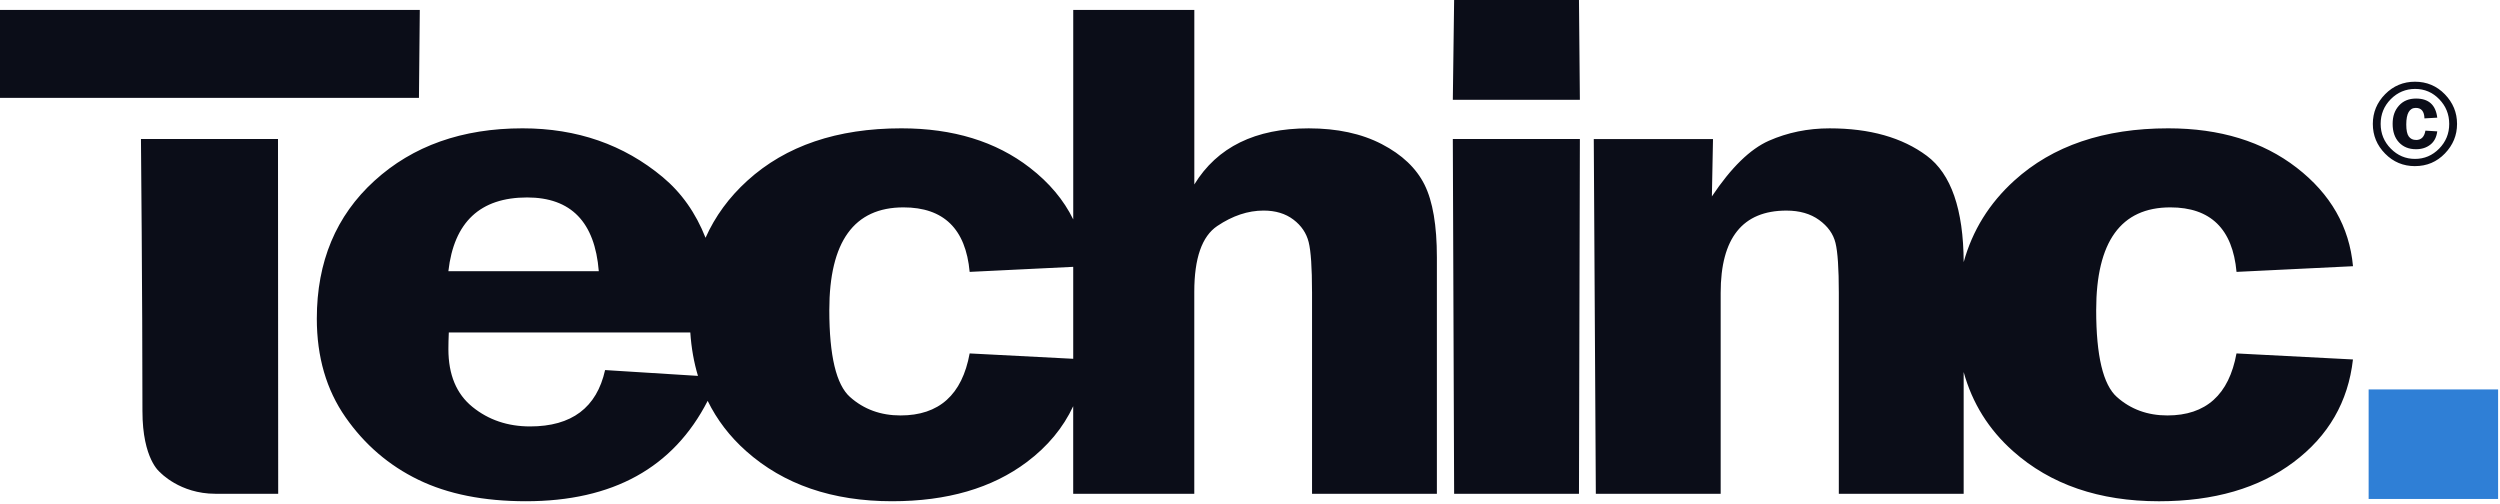
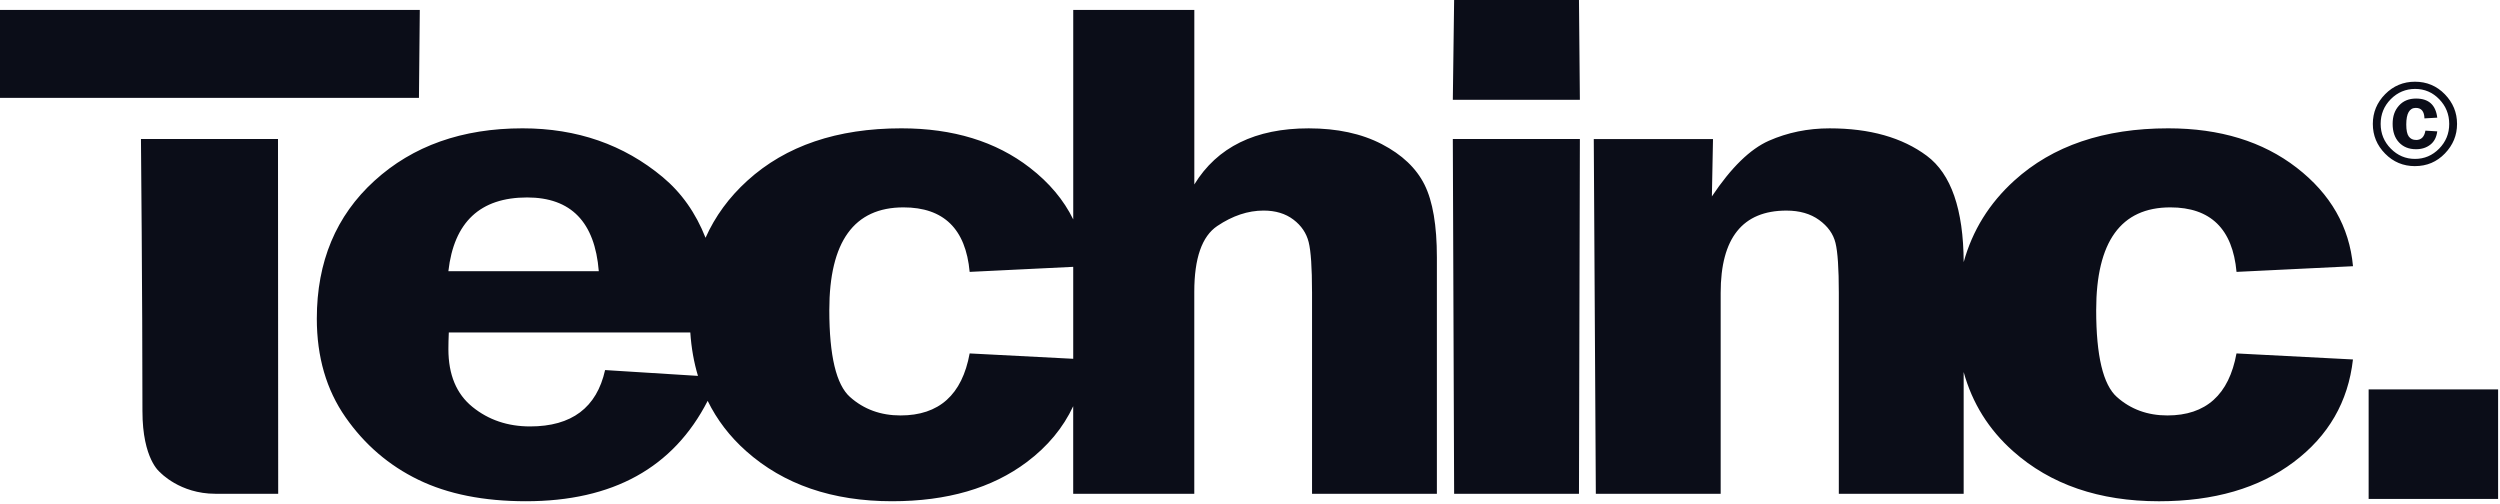
<svg xmlns="http://www.w3.org/2000/svg" viewBox="0 0 1277 257" role="img" aria-label="TECHINCGLOBAL">
-   <path fill-rule="evenodd" fill="#0b0d18" d="M1233.58,84.86c-5.99,0-11.08-2.12-15.26-6.37-4.19-4.24-6.28-9.31-6.28-15.19s2.1-10.94,6.29-15.19c4.2-4.24,9.28-6.37,15.25-6.37s11.12,2.14,15.26,6.43c4.15,4.29,6.22,9.33,6.22,15.13s-2.07,10.79-6.2,15.09c-4.14,4.31-9.23,6.46-15.28,6.46Z M1245.97,50.69c-3.39-3.51-7.49-5.27-12.3-5.27s-9.02,1.75-12.47,5.24c-3.44,3.49-5.16,7.7-5.16,12.62s1.73,9.14,5.18,12.64,7.57,5.25,12.36,5.25,8.9-1.75,12.33-5.24c3.43-3.49,5.15-7.7,5.15-12.62s-1.7-9.11-5.09-12.62Z M1234.1,71.51c2.67,0,4.27-1.59,4.8-4.78l6.05.37c-.37,2.97-1.54,5.23-3.53,6.79-1.99,1.56-4.42,2.33-7.32,2.33-3.63,0-6.52-1.16-8.69-3.48-2.17-2.32-3.25-5.47-3.25-9.46s1.07-6.91,3.22-9.32c2.15-2.41,5.07-3.62,8.75-3.62,6.44,0,10.04,3.26,10.82,9.76l-6.54.37c-.1-3.57-1.57-5.36-4.4-5.36-3.26,0-4.89,2.83-4.89,8.48,0,2.93.43,4.98,1.3,6.15.87,1.17,2.09,1.75,3.68,1.75Z M1107.09,212.21c19.69,0,31.46-10.56,35.31-31.68l59.49,3.08c-2.43,21.61-12.52,39.08-30.28,52.42-17.76,13.34-40.7,20.01-68.8,20.01-30.53,0-55.39-8.54-74.58-25.62-12.41-11.05-20.8-24.51-25.19-40.38v62.2h-63.77v-102.66c0-12.43-.57-20.94-1.71-25.53-1.14-4.59-3.93-8.48-8.35-11.68-4.42-3.2-9.99-4.8-16.69-4.8-22.4,0-33.6,14-33.6,42.01v102.66h-63.77l-1.05-181.22h60.9l-.57,29.31c9.84-14.73,19.55-24.2,29.11-28.43,9.56-4.22,19.9-6.34,31.03-6.34,20.54,0,37.09,4.68,49.65,14.03,12.43,9.26,18.7,27.37,18.83,54.31,4.46-16.17,13.07-30.05,25.84-41.64,19.61-17.8,45.83-26.71,78.65-26.71,26.39,0,48.26,6.7,65.59,20.1,17.33,13.4,26.93,30.18,28.78,50.33l-59.49,2.9c-2-21.97-13.27-32.95-33.81-32.95-25.25,0-37.88,17.5-37.88,52.51,0,23.3,3.53,38.08,10.59,44.36,7.06,6.28,15.66,9.41,25.79,9.41Z M742.77,252.22l-.67-181.22h64.9l-.46,181.22h-63.77Z M742.77,0h63.77l.46,50.99h-64.9L742.77,0Z M670.18,149.07c0-12.33-.57-20.79-1.71-25.38-1.14-4.59-3.73-8.43-7.78-11.51-4.05-3.08-9.14-4.62-15.25-4.62-7.96,0-15.85,2.63-23.67,7.89-7.82,5.26-11.73,16.46-11.73,33.63v103.15h-61.85v-44.74c-5.14,11-13.02,20.52-23.69,28.53-17.76,13.34-40.7,20.01-68.8,20.01-30.53,0-55.39-8.54-74.58-25.62-8.38-7.45-14.92-16.01-19.64-25.66-17.51,34.18-48.46,51.28-92.86,51.28-21.54,0-39.84-3.65-54.89-10.95-15.05-7.3-27.47-17.95-37.24-31.96-9.77-14-14.66-30.78-14.66-50.34,0-29.09,9.81-52.57,29.43-70.43,19.61-17.86,44.83-26.8,75.65-26.8,27.82,0,51.68,8.3,71.59,24.9,9.62,8.03,16.92,18.37,21.89,31.01,4.89-10.96,12.02-20.7,21.39-29.2,19.61-17.8,45.83-26.71,78.65-26.71,26.39,0,48.26,6.7,65.59,20.1,9.96,7.69,17.34,16.51,22.19,26.43V5.08h61.85v89.14c11.7-19.11,31.17-28.66,58.42-28.66,14.55,0,27,2.69,37.34,8.06,10.34,5.37,17.62,12.28,21.83,20.73,4.21,8.45,6.31,20.82,6.31,37.12v120.77h-63.77v-103.15Z M269.26,100.86c-23.97,0-37.38,12.56-40.23,37.66h76.83c-2-25.11-14.2-37.66-36.6-37.66Z M352.6,169.84h-123.35c-.14,3.26-.21,6.1-.21,8.51,0,13.04,4.1,22.88,12.3,29.51,8.2,6.64,18.01,9.96,29.43,9.96,21.26,0,34.03-9.6,38.31-28.79l47.44,2.97c-2.08-6.92-3.39-14.31-3.91-22.17Z M548.2,136.3l-52.9,2.58c-2-21.97-13.27-32.95-33.81-32.95-25.25,0-37.88,17.5-37.88,52.51,0,23.3,3.53,38.08,10.59,44.36,7.06,6.28,15.66,9.41,25.79,9.41,19.69,0,31.46-10.56,35.31-31.68l52.9,2.74v-46.96Z M0,50V5.08h214.43l-.43,44.92H0Z M142.1,252.22h-32.14c-18.14,0-28.22-10.99-28.22-10.99,0,0-8.98-6.58-8.98-31.25,0-58.22-.76-138.99-.76-138.99h70l.1,181.22Z" />
-   <path fill-rule="evenodd" fill="#2f7fd6" d="M1209.9,254.87v-55.95h66.13v55.95h-66.13Z" />
+   <path fill-rule="evenodd" fill="#0b0d18" d="M1209.9,254.87v-55.95h66.13v55.95h-66.13ZM1233.58,84.86c-5.99,0-11.08-2.12-15.26-6.37-4.19-4.24-6.28-9.31-6.28-15.19s2.1-10.94,6.29-15.19c4.2-4.24,9.28-6.37,15.25-6.37s11.12,2.14,15.26,6.43c4.15,4.29,6.22,9.33,6.22,15.13s-2.07,10.79-6.2,15.09c-4.14,4.31-9.23,6.46-15.28,6.46ZM1245.97,50.69c-3.39-3.51-7.49-5.27-12.3-5.27s-9.02,1.75-12.47,5.24c-3.44,3.49-5.16,7.7-5.16,12.62s1.73,9.14,5.18,12.64,7.57,5.25,12.36,5.25,8.9-1.75,12.33-5.24c3.43-3.49,5.15-7.7,5.15-12.62s-1.7-9.11-5.09-12.62ZM1234.1,71.51c2.67,0,4.27-1.59,4.8-4.78l6.05.37c-.37,2.97-1.54,5.23-3.53,6.79-1.99,1.56-4.42,2.33-7.32,2.33-3.63,0-6.52-1.16-8.69-3.48-2.17-2.32-3.25-5.47-3.25-9.46s1.07-6.91,3.22-9.32c2.15-2.41,5.07-3.62,8.75-3.62,6.44,0,10.04,3.26,10.82,9.76l-6.54.37c-.1-3.57-1.57-5.36-4.4-5.36-3.26,0-4.89,2.83-4.89,8.48,0,2.93.43,4.98,1.3,6.15.87,1.17,2.09,1.75,3.68,1.75ZM1107.09,212.21c19.69,0,31.46-10.56,35.31-31.68l59.49,3.08c-2.43,21.61-12.52,39.08-30.28,52.42-17.76,13.34-40.7,20.01-68.8,20.01-30.53,0-55.39-8.54-74.58-25.62-12.41-11.05-20.8-24.51-25.19-40.38v62.2h-63.77v-102.66c0-12.43-.57-20.94-1.71-25.53-1.14-4.59-3.93-8.48-8.35-11.68-4.42-3.2-9.99-4.8-16.69-4.8-22.4,0-33.6,14-33.6,42.01v102.66h-63.77l-1.05-181.22h60.9l-.57,29.31c9.84-14.73,19.55-24.2,29.11-28.43,9.56-4.22,19.9-6.34,31.03-6.34,20.54,0,37.09,4.68,49.65,14.03,12.43,9.26,18.7,27.37,18.83,54.31,4.46-16.17,13.07-30.05,25.84-41.64,19.61-17.8,45.83-26.71,78.65-26.71,26.39,0,48.26,6.7,65.59,20.1,17.33,13.4,26.93,30.18,28.78,50.33l-59.49,2.9c-2-21.97-13.27-32.95-33.81-32.95-25.25,0-37.88,17.5-37.88,52.51,0,23.3,3.53,38.08,10.59,44.36,7.06,6.28,15.66,9.41,25.79,9.41ZM742.77,252.22l-.67-181.22h64.9l-.46,181.22h-63.77ZM742.77,0h63.77l.46,50.99h-64.9L742.77,0ZM670.18,149.07c0-12.33-.57-20.79-1.71-25.38-1.14-4.59-3.73-8.43-7.78-11.51-4.05-3.08-9.14-4.62-15.25-4.62-7.96,0-15.85,2.63-23.67,7.89-7.82,5.26-11.73,16.46-11.73,33.63v103.15h-61.85v-44.74c-5.14,11-13.02,20.52-23.69,28.53-17.76,13.34-40.7,20.01-68.8,20.01-30.53,0-55.39-8.54-74.58-25.62-8.38-7.45-14.92-16.01-19.64-25.66-17.51,34.18-48.46,51.28-92.86,51.28-21.54,0-39.84-3.65-54.89-10.95-15.05-7.3-27.47-17.95-37.24-31.96-9.77-14-14.66-30.78-14.66-50.34,0-29.09,9.81-52.57,29.43-70.43,19.61-17.86,44.83-26.8,75.65-26.8,27.82,0,51.68,8.3,71.59,24.9,9.62,8.03,16.92,18.37,21.89,31.01,4.89-10.96,12.02-20.7,21.39-29.2,19.61-17.8,45.83-26.71,78.65-26.71,26.39,0,48.26,6.7,65.59,20.1,9.96,7.69,17.34,16.51,22.19,26.43V5.08h61.85v89.14c11.7-19.11,31.17-28.66,58.42-28.66,14.55,0,27,2.69,37.34,8.06,10.34,5.37,17.62,12.28,21.83,20.73,4.21,8.45,6.31,20.82,6.31,37.12v120.77h-63.77v-103.15ZM269.26,100.86c-23.97,0-37.38,12.56-40.23,37.66h76.83c-2-25.11-14.2-37.66-36.6-37.66ZM352.6,169.84h-123.35c-.14,3.26-.21,6.1-.21,8.51,0,13.04,4.1,22.88,12.3,29.51,8.2,6.64,18.01,9.96,29.43,9.96,21.26,0,34.03-9.6,38.31-28.79l47.44,2.97c-2.08-6.92-3.39-14.31-3.91-22.17ZM548.2,136.3l-52.9,2.58c-2-21.97-13.27-32.95-33.81-32.95-25.25,0-37.88,17.5-37.88,52.51,0,23.3,3.53,38.08,10.59,44.36,7.06,6.28,15.66,9.41,25.79,9.41,19.69,0,31.46-10.56,35.31-31.68l52.9,2.74v-46.96ZM0,50V5.08h214.43l-.43,44.92H0ZM142.1,252.22h-32.14c-18.14,0-28.22-10.99-28.22-10.99,0,0-8.98-6.58-8.98-31.25,0-58.22-.76-138.99-.76-138.99h70l.1,181.22Z" />
</svg>
